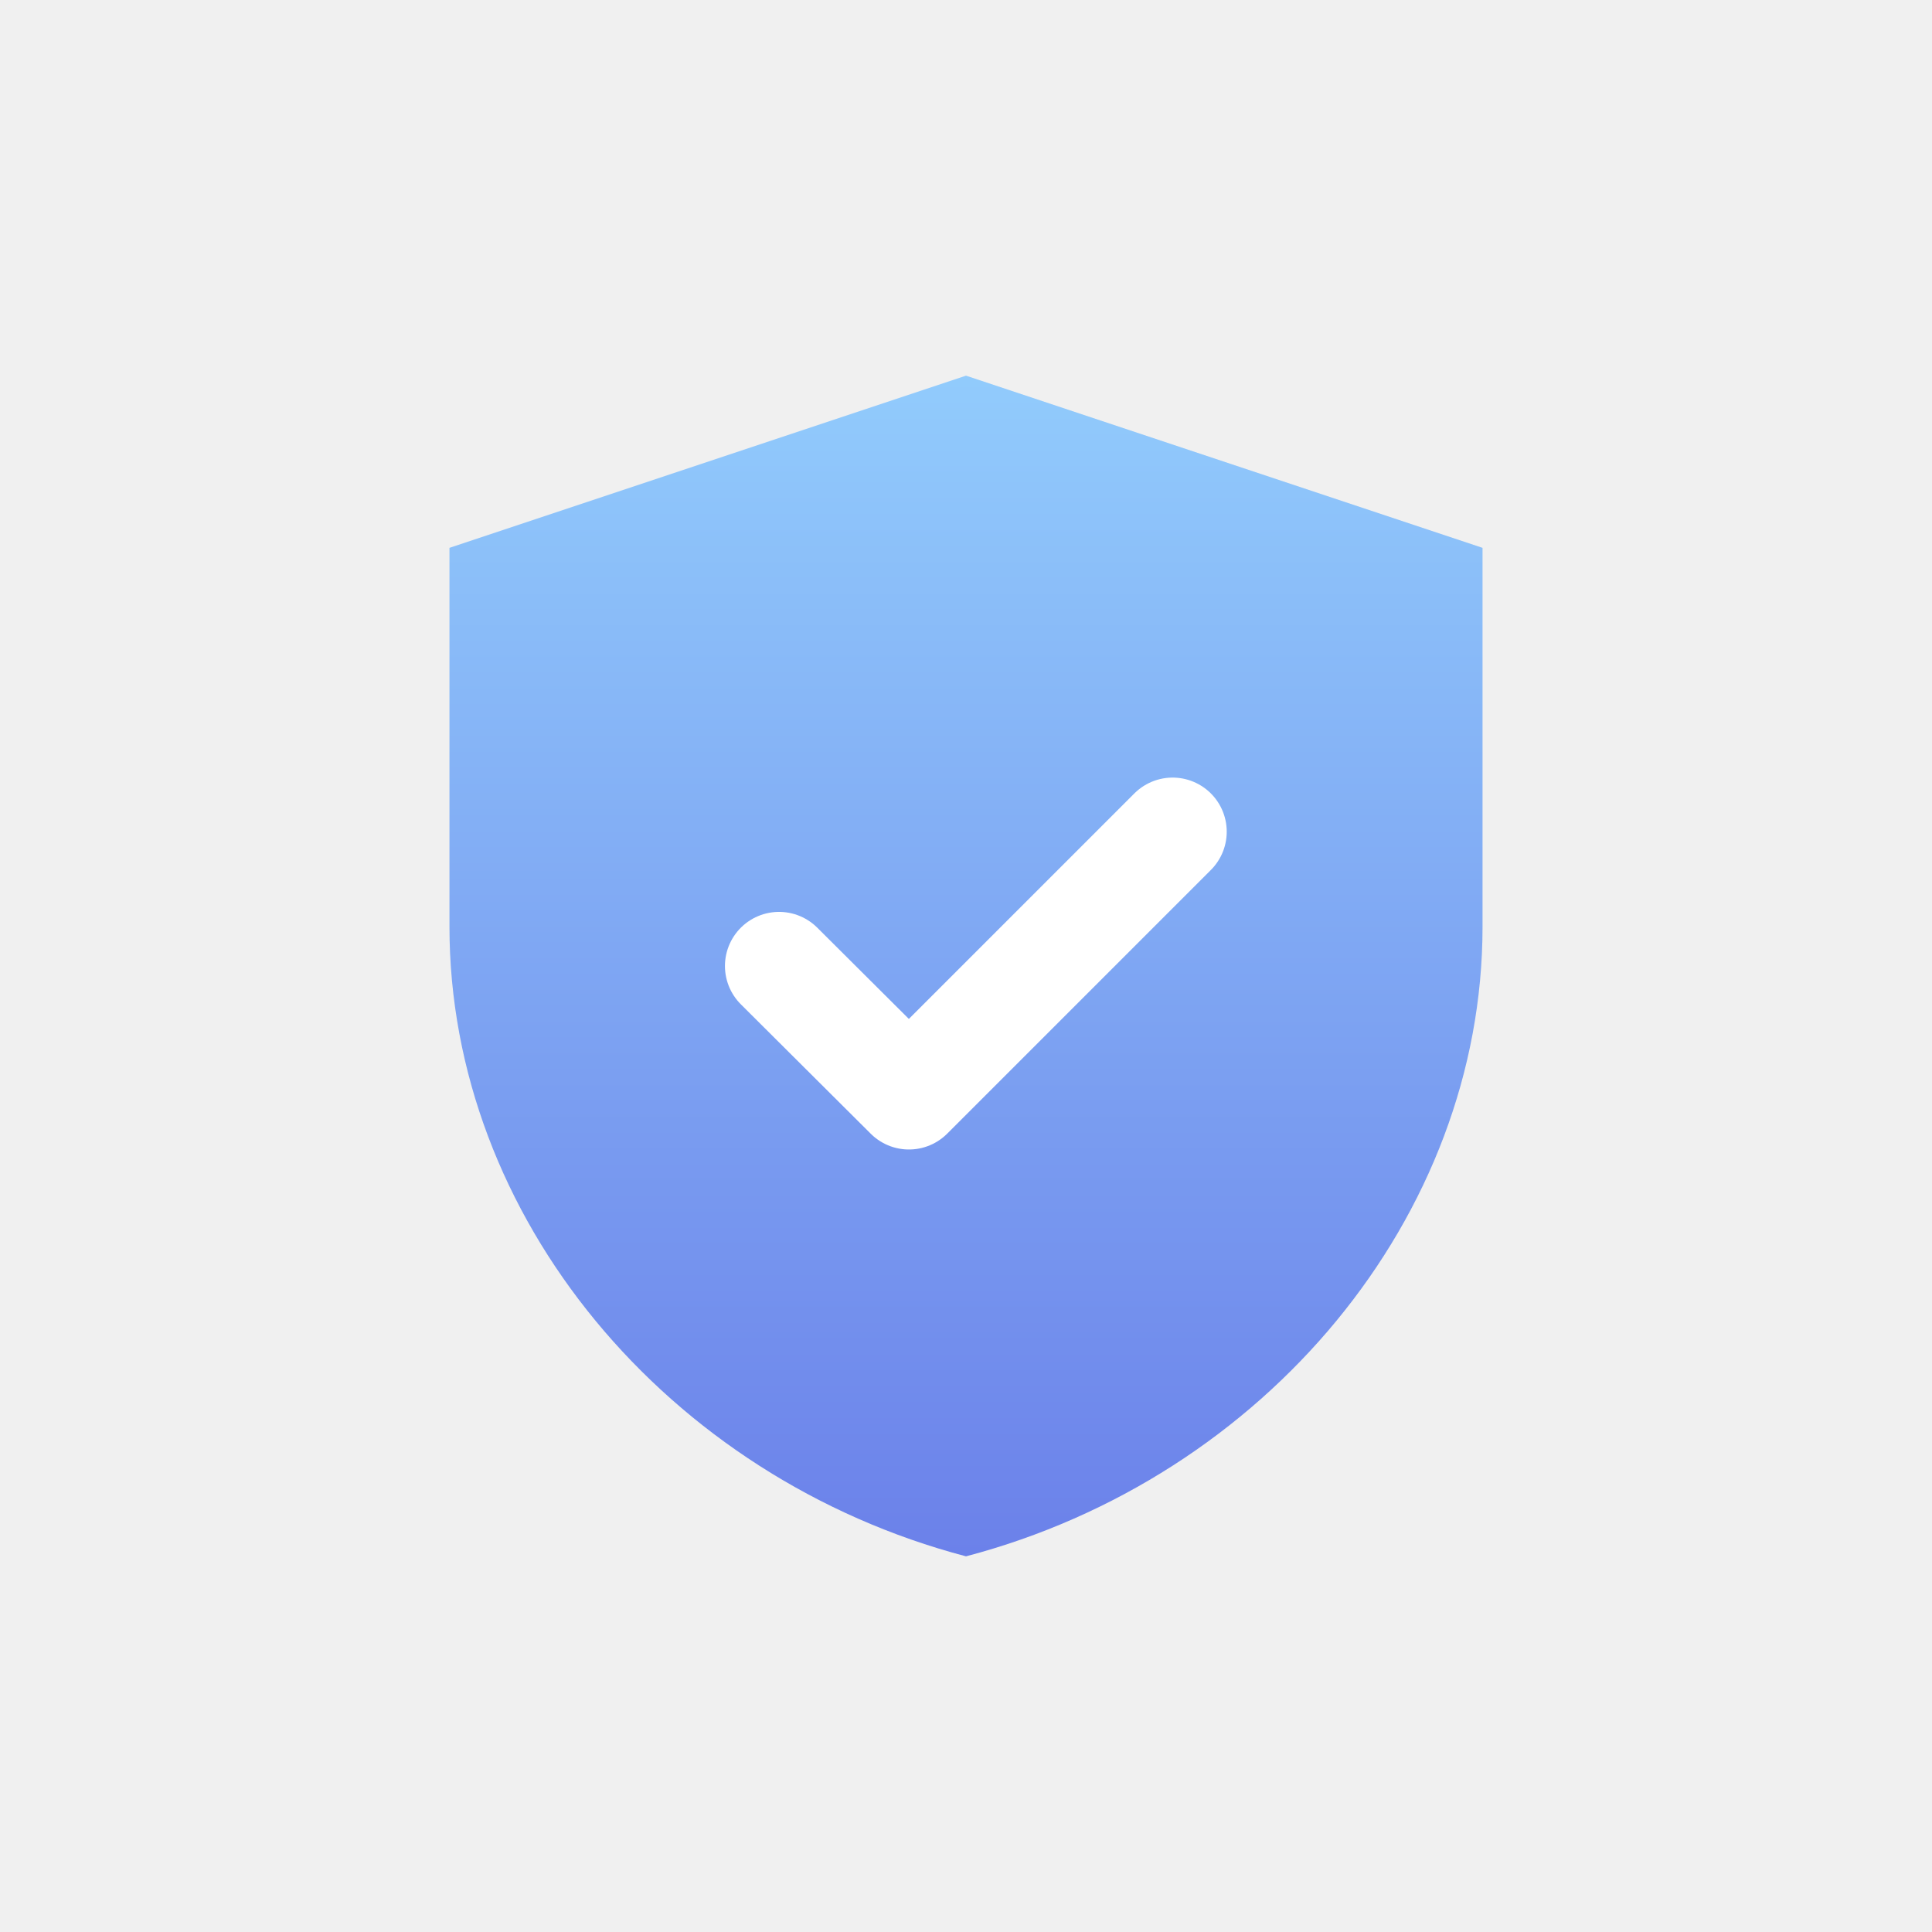
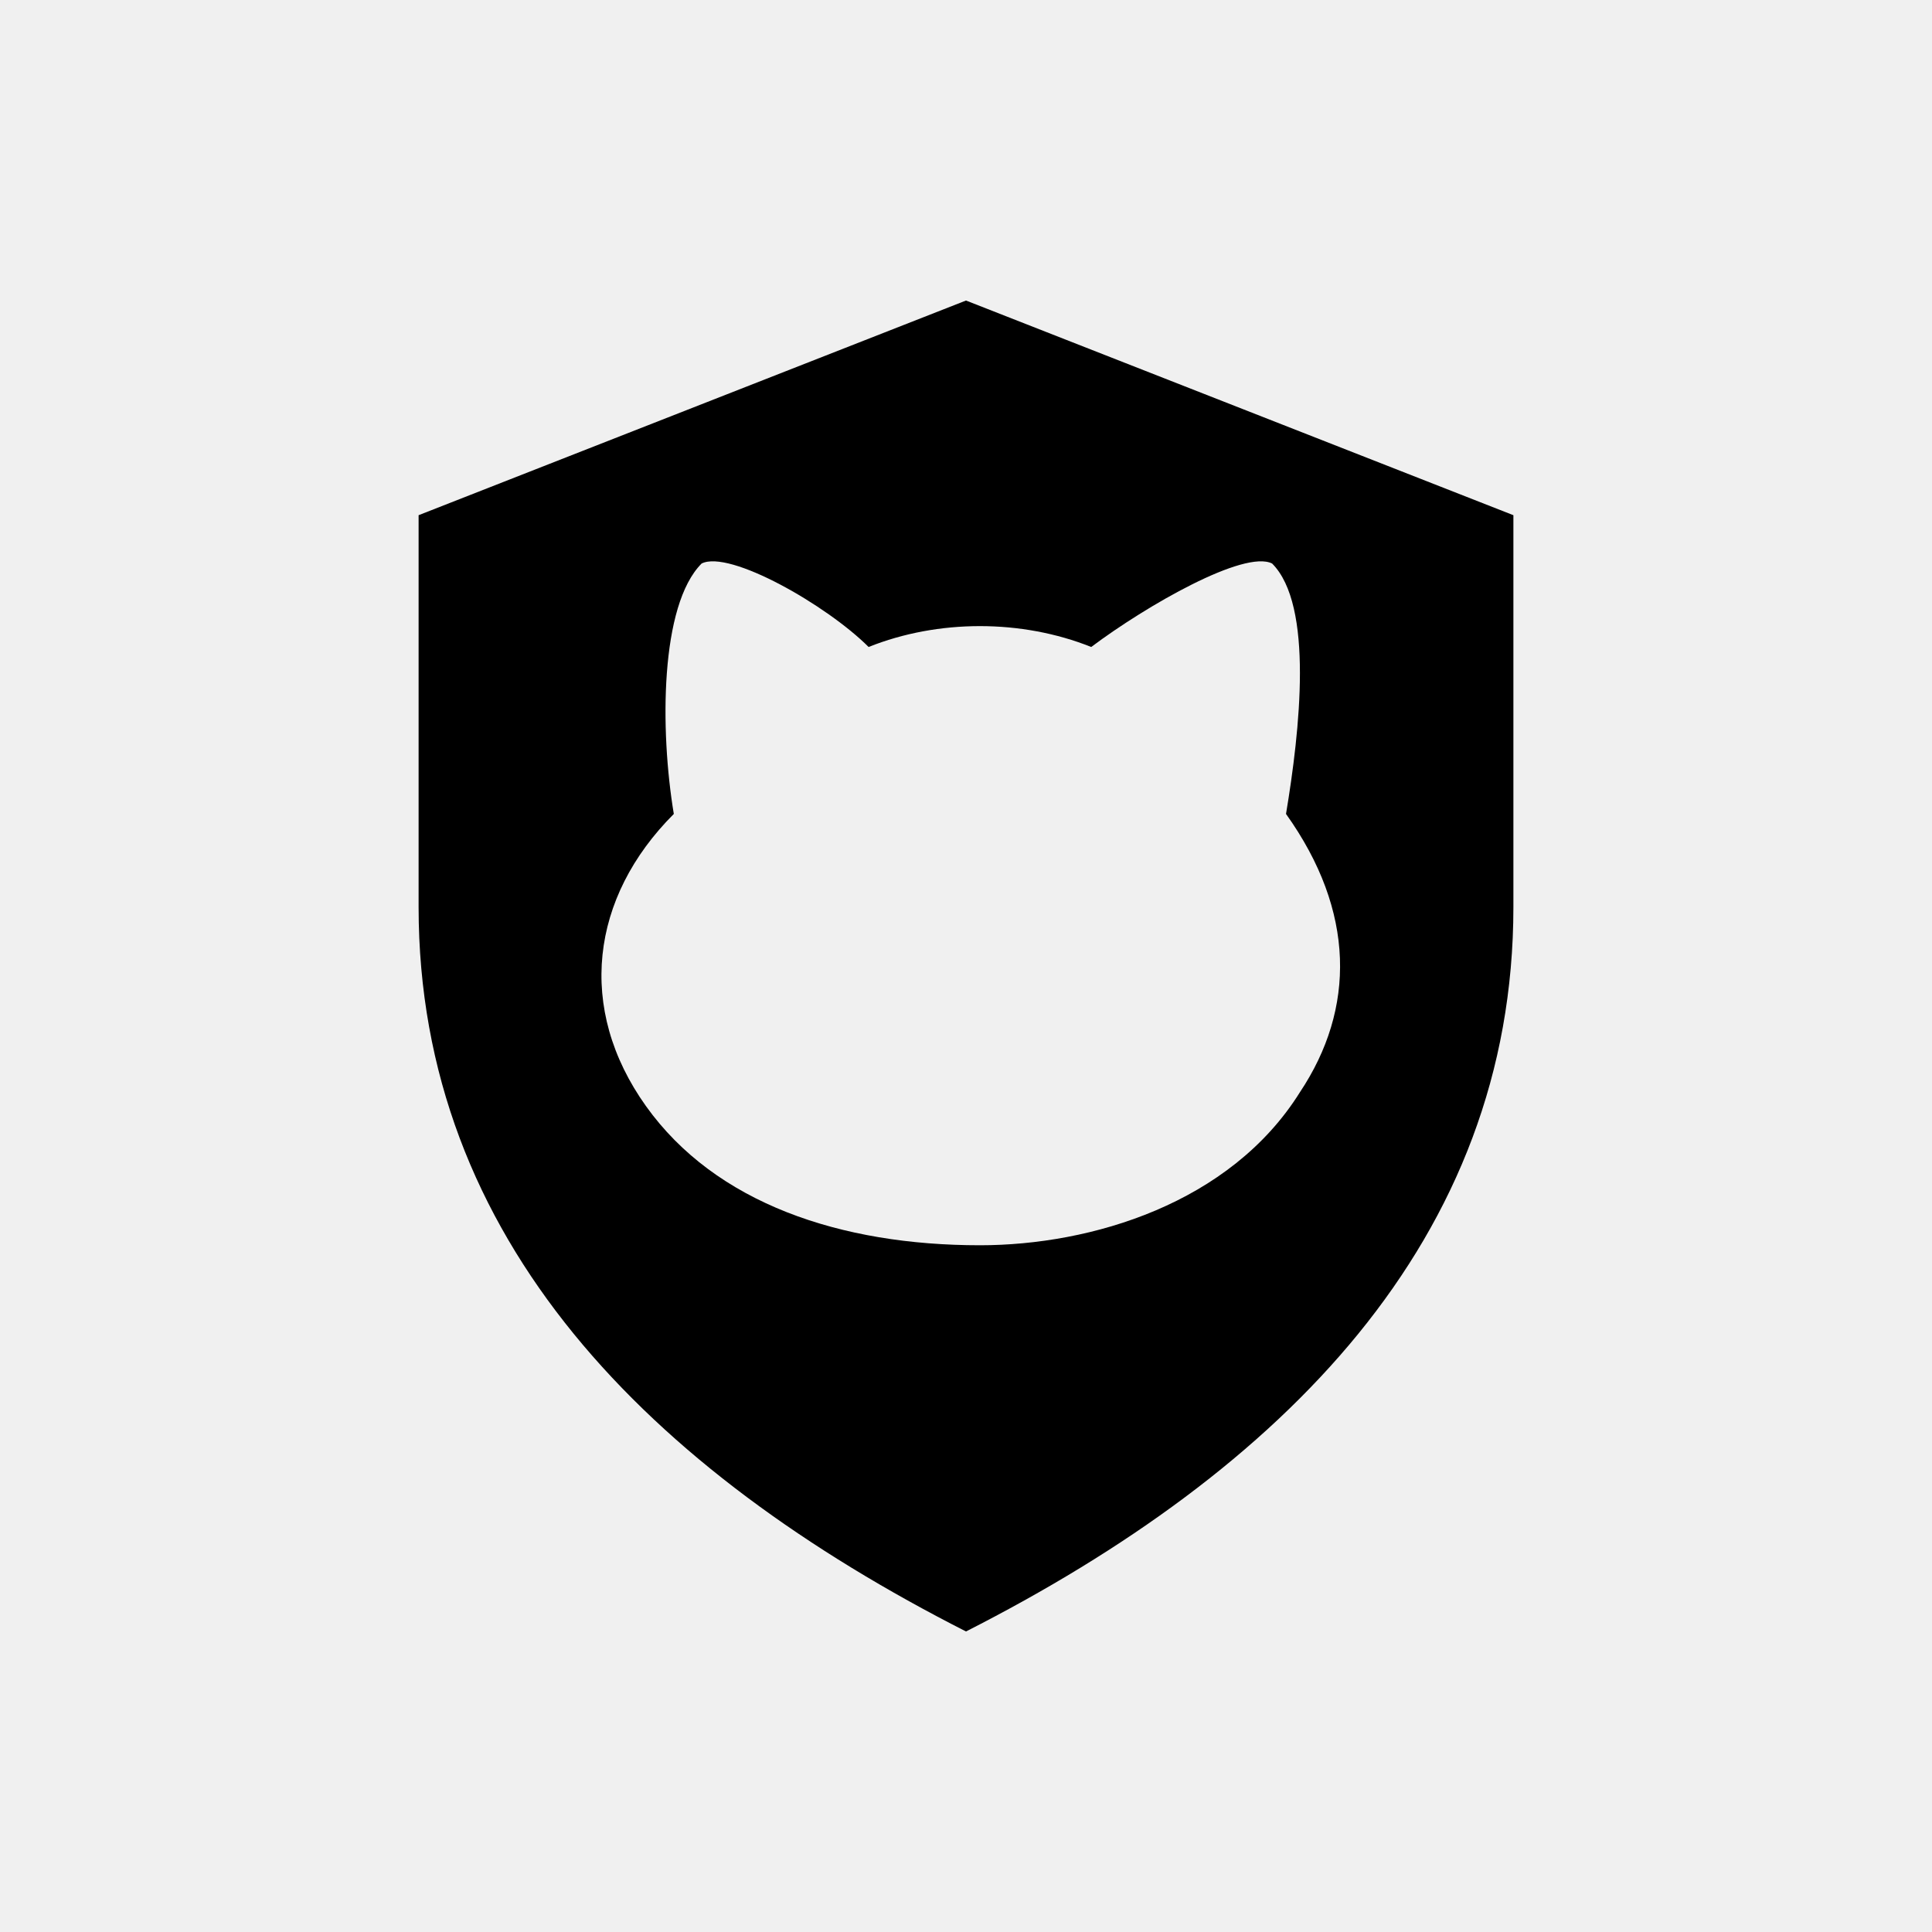
- <svg xmlns="http://www.w3.org/2000/svg" width="36" height="36" viewBox="0 0 36 36" fill="none">
-   <g transform="translate(1.5 1.5) scale(0.9166667)">
-     <path d="M18 6L28.5 9.5V17.2C28.5 23.1 24.08 28.4 18 30C11.92 28.4 7.5 23.1 7.5 17.2V9.5L18 6Z" fill="url(#a)" fill-opacity="0.8" />
-     <path d="M14.2 18L16.84 20.63L22.2 15.27" stroke="#FFFFFF" stroke-width="2.2" stroke-linecap="round" stroke-linejoin="round" />
+ <svg xmlns="http://www.w3.org/2000/svg" width="36" height="36" viewBox="0 0 36 36" fill="none" color="light-dark(#62666f,#b9bdc6)" style="color-scheme:light dark">
+   <defs>
+     <mask id="katcat-set-5">
+       <rect width="36" height="36" fill="white" />
+       <g transform="translate(11 10.5) scale(0.2592593) translate(-4 -10)">
+         <path d="M10 28C9 22 9 13 12 10C14 9 21 13 24 16C29 14 35 14 40 16C44 13 51 9 53 10C56 13 55 22 54 28C59 35 59 42 55 48C50 56 40 59 32 59C22 59 13 56 8 49C3 42 4 34 10 28Z" fill="black" />
+       </g>
+     </mask>
+   </defs>
+   <g mask="url(#katcat-set-5)">
+     <path d="M18 5.6L28.2 9.6V16.9C28.2 23.1 23.9 27.4 18 30.4C12.1 27.4 7.8 23.1 7.8 16.9V9.6L18 5.6Z" fill="currentColor" />
  </g>
-   <defs>
-     <linearGradient id="a" x1="18" y1="6" x2="18" y2="30" gradientUnits="userSpaceOnUse">
-       <stop stop-color="#7AC2FF" />
-       <stop offset="1" stop-color="#4A65E8" />
-     </linearGradient>
-   </defs>
</svg>
